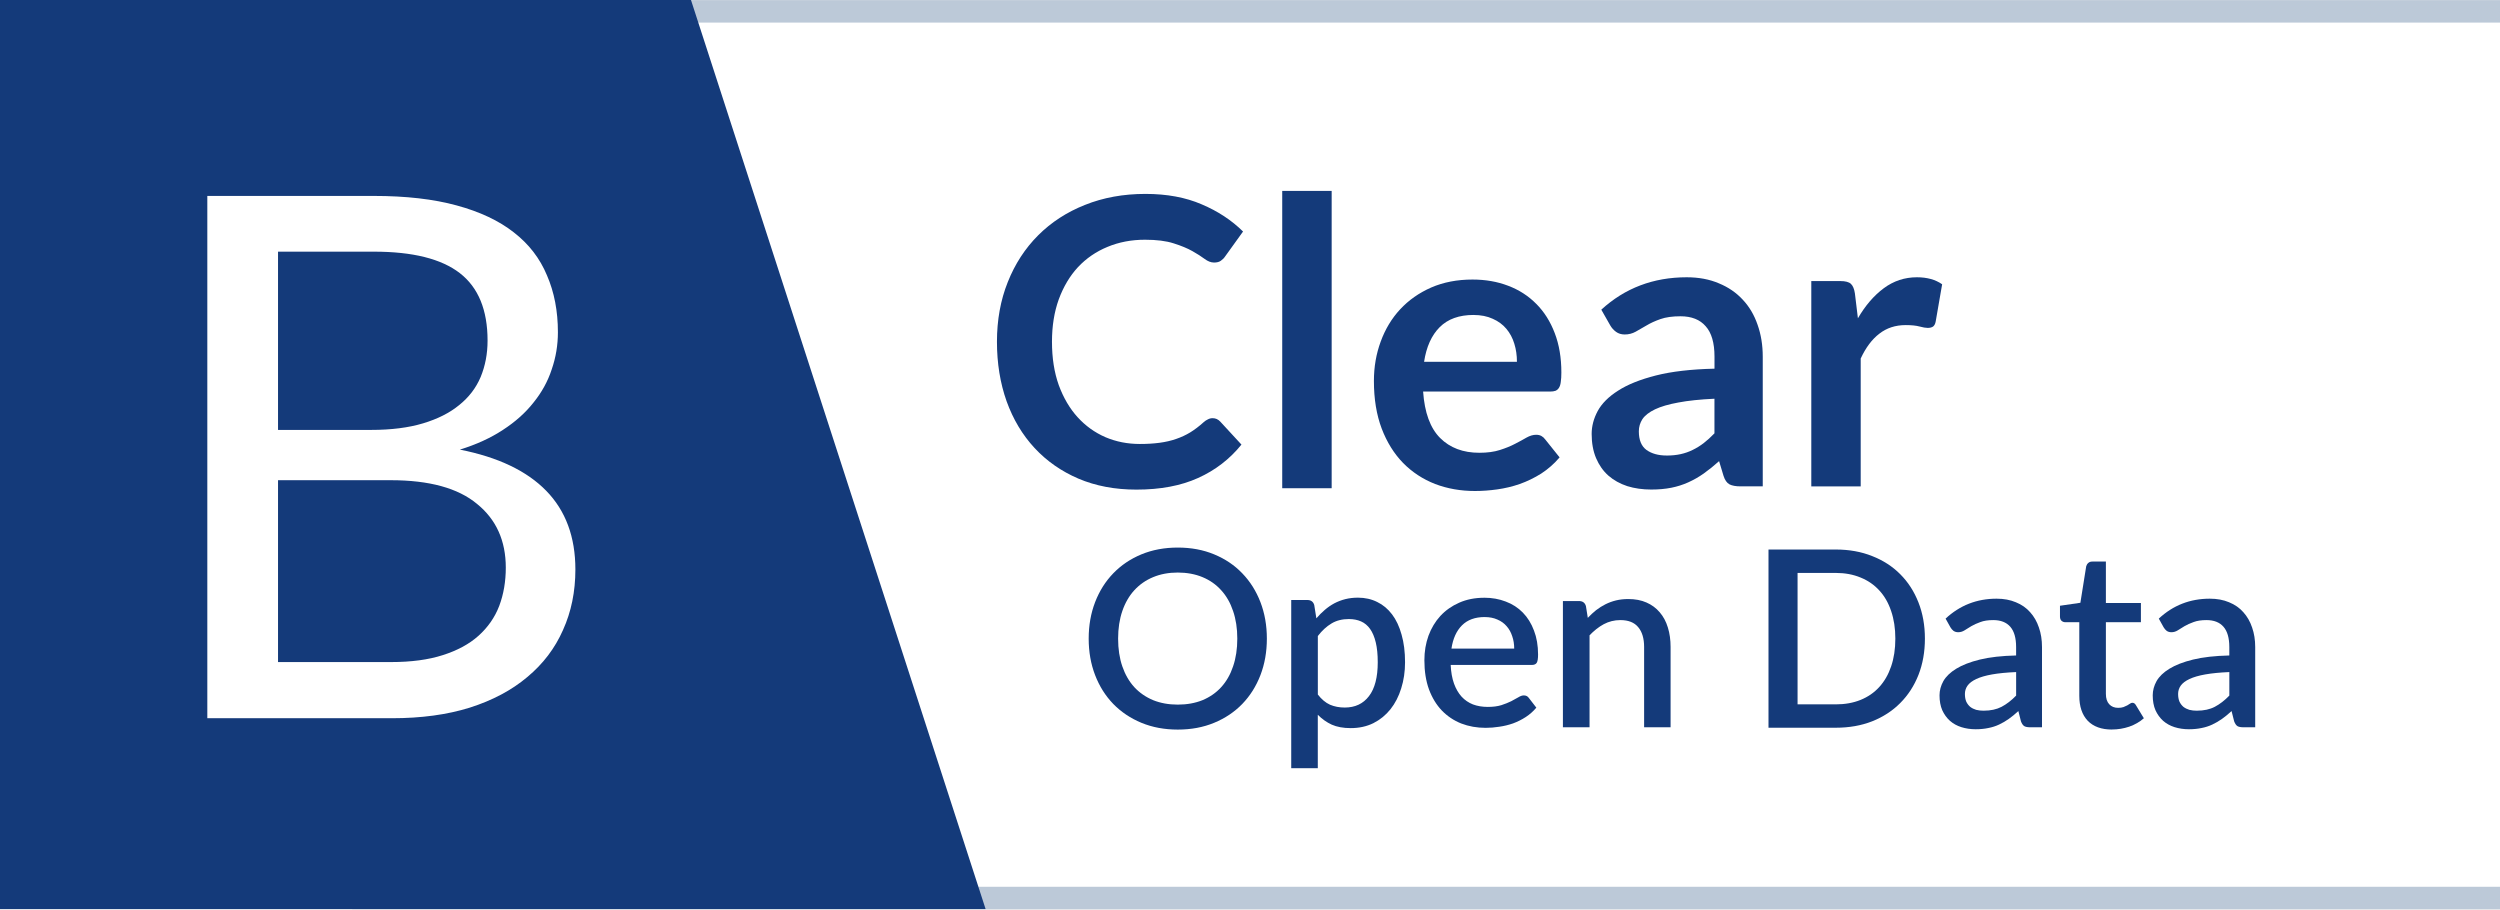
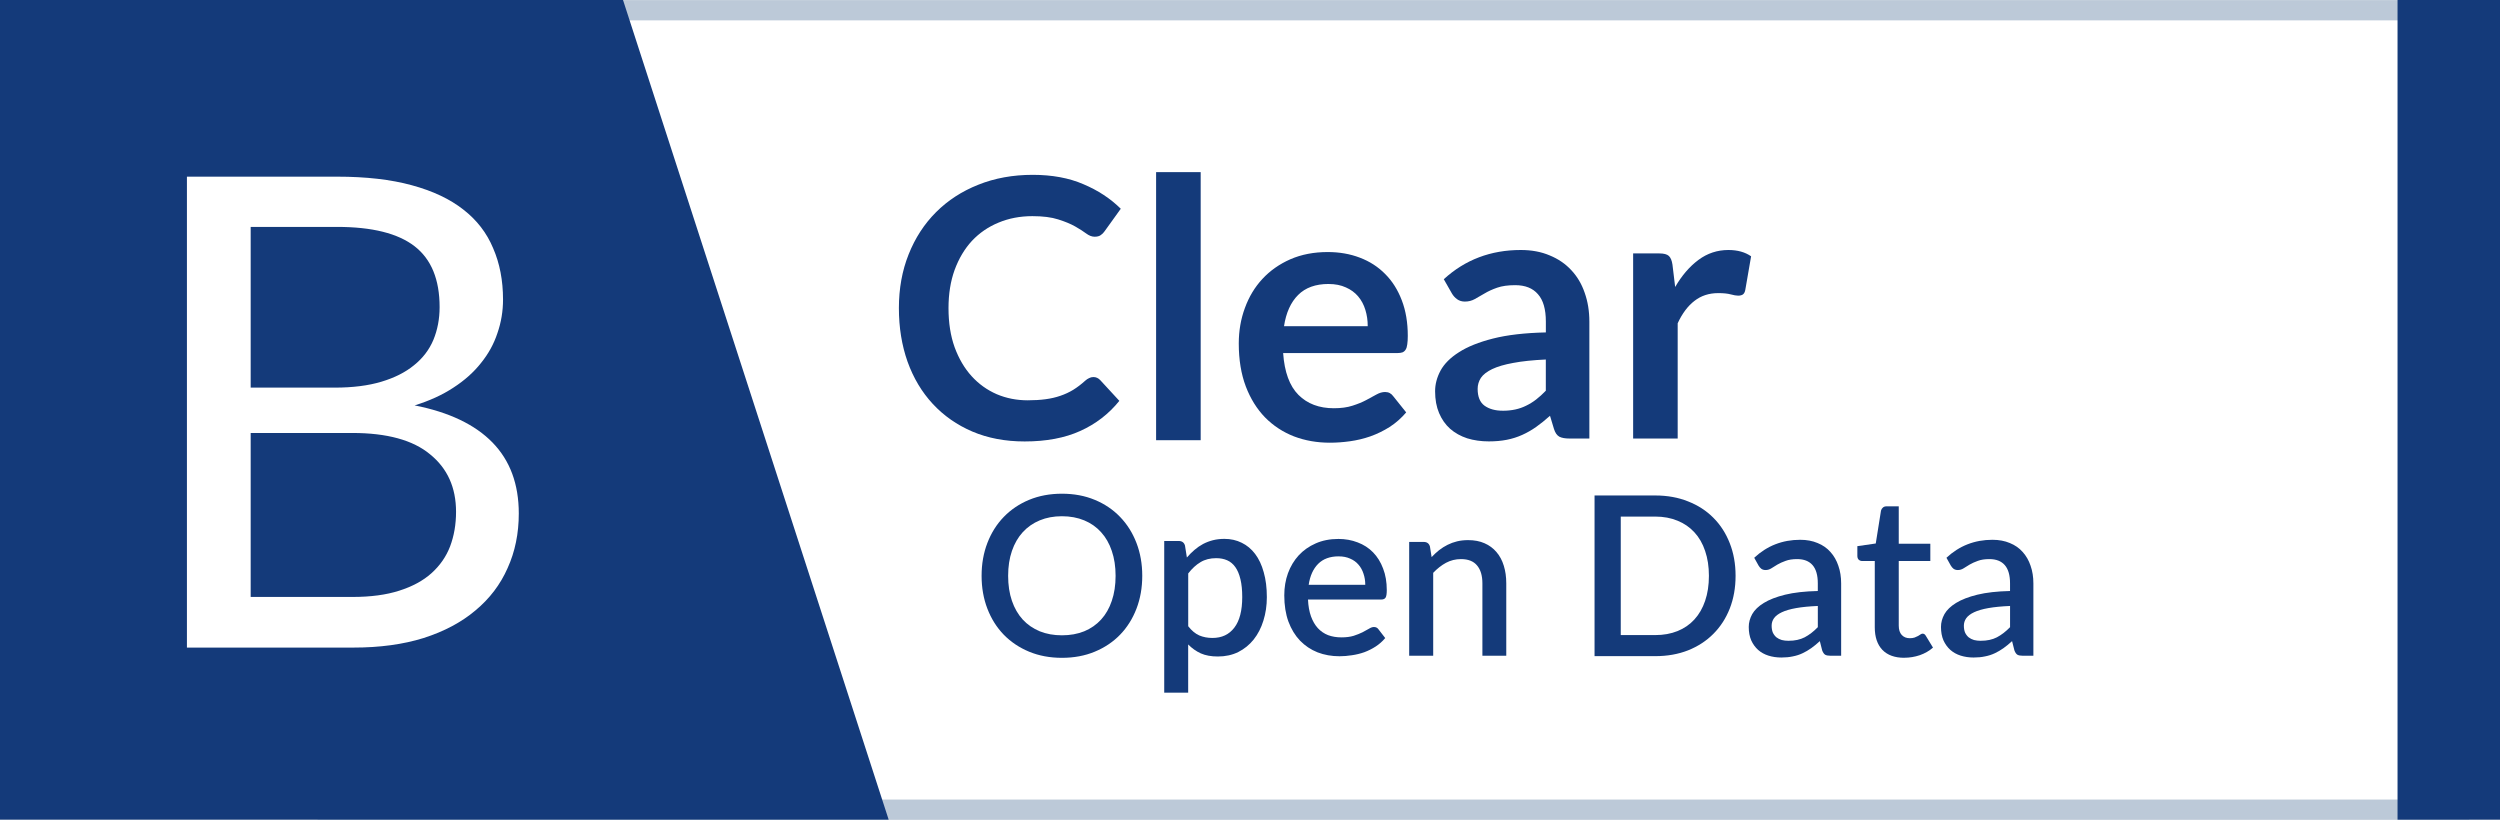
- <svg xmlns="http://www.w3.org/2000/svg" id="svg2" height="40" width="110" version="1.1" viewBox="0 0 110 40">
-   <g id="layer1" transform="translate(0 -1012.4)">
+ <svg xmlns="http://www.w3.org/2000/svg" id="svg2" height="40" viewBox="0 0 122 40" width="122" version="1.1">
+   <g id="layer1" transform="translate(0,-1012.4)">
    <rect id="rect4155" height="39.012" width="104.01" stroke="#bcc9d8" y="1012.9" x="15.994" stroke-width=".988" fill="#fff" />
-     <path id="rect4136" d="m0 1012.4h30.403l12.964 40h-43.367z" fill="#143a7a" />
+     <path id="rect4136" fill="#143a7a" d="m0 1012.4h30.403l12.964 40h-43.367z" />
    <g id="text4139">
      <path id="path4254" fill="#fff" d="m9.122 1044v-22.979h7.328q2.117 0 3.64 0.417 1.539 0.417 2.518 1.187 0.994 0.77 1.459 1.892 0.481 1.107 0.481 2.502 0 0.85-0.273 1.636-0.257 0.786-0.802 1.459-0.529 0.673-1.347 1.203-0.802 0.529-1.892 0.866 2.518 0.497 3.8 1.812 1.283 1.315 1.283 3.464 0 1.459-0.545 2.662-0.529 1.203-1.571 2.069-1.026 0.866-2.534 1.347-1.491 0.465-3.416 0.465h-8.13zm3.111-10.471v8.002h4.971q1.331 0 2.277-0.305 0.962-0.305 1.571-0.85 0.625-0.561 0.914-1.315 0.289-0.77 0.289-1.684 0-1.78-1.267-2.806-1.251-1.042-3.8-1.042h-4.955zm0-2.213h4.105q1.315 0 2.277-0.289 0.962-0.289 1.587-0.802 0.641-0.513 0.946-1.235 0.305-0.738 0.305-1.604 0-2.021-1.219-2.967t-3.784-0.946h-4.217v7.841z" />
    </g>
-     <g fill="#143a7a">
+     <g id="g4210" fill="#143a7a">
      <g id="text4143">
        <path id="path4243" d="m53.356 1030.8q0.194 0 0.335 0.15l0.933 1.012q-0.775 0.96-1.91 1.47-1.127 0.511-2.712 0.511-1.417 0-2.553-0.484-1.127-0.484-1.928-1.347-0.801-0.863-1.232-2.06-0.423-1.197-0.423-2.615 0-1.435 0.475-2.623 0.475-1.197 1.338-2.06 0.863-0.863 2.06-1.338 1.206-0.484 2.659-0.484 1.417 0 2.474 0.458 1.065 0.449 1.822 1.197l-0.792 1.101q-0.07 0.106-0.185 0.185-0.106 0.079-0.299 0.079-0.202 0-0.414-0.159-0.211-0.158-0.537-0.343t-0.828-0.343q-0.493-0.159-1.259-0.159-0.898 0-1.655 0.317-0.748 0.308-1.294 0.889-0.537 0.581-0.845 1.417-0.299 0.828-0.299 1.866 0 1.074 0.299 1.91 0.308 0.836 0.828 1.409t1.224 0.88q0.704 0.299 1.514 0.299 0.484 0 0.872-0.053 0.396-0.053 0.722-0.167 0.335-0.114 0.625-0.29 0.299-0.185 0.59-0.449 0.088-0.079 0.185-0.123 0.097-0.053 0.211-0.053z" />
        <path id="path4245" d="m58.593 1020.8v13.082h-2.175v-13.082h2.175z" />
        <path id="path4247" d="m64.791 1024.7q0.854 0 1.567 0.273 0.722 0.273 1.241 0.801 0.519 0.519 0.81 1.285 0.291 0.757 0.291 1.734 0 0.246-0.026 0.414-0.018 0.159-0.079 0.255-0.053 0.088-0.15 0.132-0.097 0.035-0.246 0.035h-5.582q0.097 1.391 0.748 2.042 0.651 0.651 1.726 0.651 0.528 0 0.907-0.123 0.387-0.123 0.669-0.273 0.291-0.15 0.502-0.273 0.22-0.123 0.423-0.123 0.132 0 0.229 0.053t0.167 0.15l0.634 0.792q-0.361 0.423-0.81 0.713-0.449 0.282-0.942 0.458-0.484 0.167-0.995 0.238-0.502 0.07-0.977 0.07-0.942 0-1.752-0.308-0.81-0.317-1.409-0.924-0.599-0.616-0.942-1.514-0.343-0.907-0.343-2.095 0-0.924 0.299-1.734 0.299-0.819 0.854-1.417 0.563-0.607 1.365-0.96 0.81-0.352 1.822-0.352zm0.044 1.558q-0.951 0-1.488 0.537-0.537 0.537-0.687 1.523h4.085q0-0.423-0.114-0.792-0.114-0.379-0.352-0.66-0.238-0.282-0.599-0.44-0.361-0.167-0.845-0.167z" />
        <path id="path4249" d="m77.559 1033.8h-0.977q-0.308 0-0.484-0.088-0.176-0.097-0.264-0.379l-0.194-0.643q-0.343 0.308-0.678 0.546-0.326 0.229-0.678 0.387-0.352 0.159-0.748 0.238-0.396 0.079-0.88 0.079-0.572 0-1.056-0.15-0.484-0.159-0.836-0.467-0.343-0.308-0.537-0.766-0.194-0.458-0.194-1.065 0-0.511 0.264-1.004 0.273-0.502 0.898-0.898 0.625-0.405 1.664-0.669 1.039-0.264 2.579-0.299v-0.528q0-0.907-0.387-1.338-0.379-0.44-1.109-0.44-0.528 0-0.88 0.123-0.352 0.123-0.616 0.282-0.255 0.15-0.475 0.273-0.22 0.123-0.484 0.123-0.22 0-0.379-0.114-0.158-0.115-0.255-0.282l-0.396-0.695q1.558-1.426 3.759-1.426 0.792 0 1.409 0.264 0.625 0.255 1.056 0.722 0.431 0.458 0.651 1.1 0.229 0.643 0.229 1.409v5.705zm-4.226-1.356q0.335 0 0.616-0.062 0.282-0.062 0.528-0.185 0.255-0.123 0.484-0.299 0.238-0.185 0.475-0.431v-1.523q-0.951 0.044-1.593 0.167-0.634 0.115-1.021 0.299-0.387 0.185-0.555 0.431-0.158 0.246-0.158 0.537 0 0.572 0.335 0.819 0.343 0.246 0.889 0.246z" />
        <path id="path4251" d="m79.697 1033.8v-9.033h1.276q0.335 0 0.467 0.123 0.132 0.123 0.176 0.423l0.132 1.092q0.484-0.836 1.136-1.321 0.651-0.484 1.461-0.484 0.669 0 1.109 0.308l-0.282 1.629q-0.026 0.158-0.114 0.229-0.088 0.062-0.238 0.062-0.132 0-0.361-0.062-0.229-0.062-0.607-0.062-0.678 0-1.162 0.379-0.484 0.37-0.819 1.092v5.626h-2.175z" />
      </g>
      <g id="text4149">
        <path id="path4226" d="m55.742 1040.5q0 0.871-0.283 1.606t-0.8 1.269q-0.512 0.528-1.236 0.828-0.719 0.299-1.601 0.299-0.877 0-1.601-0.299-0.719-0.299-1.236-0.828-0.517-0.534-0.8-1.269t-0.283-1.606q0-0.871 0.283-1.606 0.283-0.735 0.8-1.269 0.517-0.534 1.236-0.833 0.724-0.299 1.601-0.299 0.882 0 1.601 0.299 0.724 0.299 1.236 0.833 0.517 0.534 0.8 1.269 0.283 0.735 0.283 1.606zm-1.301 0q0-0.675-0.185-1.214-0.18-0.539-0.523-0.915-0.338-0.376-0.822-0.577t-1.089-0.202q-0.599 0-1.084 0.202-0.485 0.202-0.828 0.577t-0.528 0.915-0.185 1.214q0 0.681 0.185 1.22t0.528 0.915q0.343 0.37 0.828 0.572 0.485 0.196 1.084 0.196 0.604 0 1.089-0.196 0.485-0.202 0.822-0.572 0.343-0.376 0.523-0.915 0.185-0.539 0.185-1.22z" />
        <path id="path4228" d="m56.814 1046.2v-7.4h0.708q0.24 0 0.305 0.223l0.093 0.583q0.174-0.202 0.37-0.37t0.419-0.289q0.229-0.12 0.485-0.185 0.261-0.065 0.555-0.065 0.468 0 0.849 0.191 0.381 0.185 0.653 0.545 0.272 0.359 0.419 0.893 0.152 0.528 0.152 1.214 0 0.615-0.169 1.149-0.163 0.528-0.474 0.92-0.31 0.387-0.751 0.61-0.441 0.218-0.997 0.218-0.49 0-0.833-0.152-0.343-0.158-0.615-0.436v2.352h-1.171zm2.543-6.562q-0.452 0-0.773 0.196-0.321 0.191-0.599 0.55v2.576q0.245 0.316 0.534 0.447 0.294 0.125 0.648 0.125 0.686 0 1.067-0.501 0.387-0.501 0.387-1.492 0-0.512-0.087-0.871-0.087-0.365-0.25-0.594t-0.398-0.332q-0.234-0.103-0.528-0.103z" />
        <path id="path4230" d="m65.307 1038.7q0.512 0 0.947 0.169 0.436 0.163 0.751 0.485t0.49 0.79q0.18 0.463 0.18 1.056 0 0.272-0.06 0.365-0.06 0.093-0.218 0.093h-3.567q0.022 0.474 0.147 0.822 0.125 0.343 0.332 0.572 0.212 0.229 0.501 0.343 0.294 0.109 0.653 0.109 0.343 0 0.594-0.076 0.25-0.082 0.436-0.174 0.185-0.098 0.316-0.174 0.131-0.082 0.24-0.082 0.142 0 0.218 0.109l0.332 0.43q-0.207 0.245-0.468 0.414t-0.555 0.278q-0.294 0.103-0.604 0.147-0.31 0.049-0.604 0.049-0.577 0-1.073-0.191-0.49-0.196-0.855-0.572-0.359-0.376-0.566-0.931-0.201-0.555-0.201-1.28 0-0.577 0.18-1.078 0.185-0.501 0.523-0.871 0.343-0.37 0.828-0.583 0.49-0.218 1.105-0.218zm0.022 0.85q-0.637 0-1.002 0.365-0.365 0.365-0.463 1.024h2.761q0-0.294-0.087-0.544-0.082-0.256-0.245-0.441-0.163-0.191-0.408-0.294-0.24-0.109-0.555-0.109z" />
        <path id="path4232" d="m68.768 1044.4v-5.554h0.708q0.24 0 0.305 0.223l0.082 0.517q0.174-0.185 0.365-0.338 0.196-0.152 0.414-0.261 0.218-0.109 0.463-0.169 0.25-0.06 0.539-0.06 0.457 0 0.8 0.152 0.348 0.152 0.583 0.43 0.24 0.278 0.359 0.67 0.12 0.387 0.12 0.855v3.534h-1.165v-3.534q0-0.561-0.261-0.871-0.256-0.31-0.784-0.31-0.392 0-0.73 0.18-0.332 0.18-0.626 0.49v4.046h-1.171z" />
        <path id="path4234" d="m84.696 1040.5q0 0.871-0.283 1.595-0.283 0.719-0.8 1.236-0.512 0.517-1.236 0.806-0.719 0.283-1.601 0.283h-2.962v-7.841h2.962q0.882 0 1.601 0.289 0.724 0.283 1.236 0.8 0.517 0.517 0.8 1.242 0.283 0.719 0.283 1.59zm-1.301 0q0-0.675-0.185-1.214-0.18-0.539-0.523-0.909-0.338-0.37-0.822-0.566-0.485-0.202-1.089-0.202h-1.683v5.783h1.683q0.604 0 1.089-0.196 0.485-0.196 0.822-0.566 0.343-0.376 0.523-0.909 0.185-0.539 0.185-1.22z" />
        <path id="path4236" d="m89.325 1044.4q-0.169 0-0.256-0.049-0.087-0.054-0.147-0.212l-0.114-0.452q-0.212 0.196-0.419 0.343t-0.43 0.251q-0.218 0.103-0.474 0.152-0.25 0.054-0.555 0.054-0.338 0-0.632-0.093-0.289-0.092-0.501-0.278-0.212-0.191-0.338-0.468-0.12-0.278-0.12-0.653 0-0.321 0.169-0.626 0.174-0.305 0.566-0.545 0.398-0.245 1.04-0.403 0.648-0.158 1.595-0.18v-0.37q0-0.599-0.256-0.893-0.256-0.294-0.751-0.294-0.338 0-0.566 0.087-0.229 0.082-0.398 0.18-0.169 0.098-0.299 0.185-0.131 0.082-0.278 0.082-0.12 0-0.207-0.06-0.082-0.065-0.136-0.158l-0.212-0.381q0.942-0.877 2.244-0.877 0.479 0 0.849 0.158 0.376 0.152 0.626 0.436 0.256 0.283 0.387 0.675 0.136 0.387 0.136 0.86v3.529h-0.523zm-2.042-0.73q0.457 0 0.784-0.169 0.332-0.174 0.643-0.495v-1.035q-0.626 0.027-1.056 0.103-0.43 0.076-0.697 0.202-0.267 0.125-0.387 0.294-0.114 0.163-0.114 0.365 0 0.196 0.06 0.338 0.065 0.136 0.174 0.229 0.114 0.087 0.261 0.131 0.152 0.038 0.332 0.038z" />
        <path id="path4238" d="m92.926 1044.5q-0.692 0-1.067-0.387-0.37-0.392-0.37-1.1v-3.235h-0.61q-0.098 0-0.169-0.06-0.071-0.065-0.071-0.191v-0.474l0.898-0.131 0.256-1.606q0.027-0.093 0.093-0.147 0.065-0.06 0.174-0.06h0.599v1.824h1.541v0.844h-1.541v3.153q0 0.299 0.147 0.457 0.147 0.158 0.392 0.158 0.136 0 0.234-0.033 0.098-0.038 0.169-0.076 0.071-0.044 0.12-0.076 0.054-0.038 0.103-0.038 0.098 0 0.158 0.109l0.348 0.572q-0.272 0.24-0.643 0.37-0.37 0.125-0.762 0.125z" />
        <path id="path4240" d="m98.706 1044.4q-0.169 0-0.256-0.049-0.087-0.054-0.147-0.212l-0.114-0.452q-0.212 0.196-0.419 0.343t-0.43 0.251q-0.218 0.103-0.474 0.152-0.25 0.054-0.555 0.054-0.338 0-0.632-0.093-0.289-0.092-0.501-0.278-0.212-0.191-0.338-0.468-0.12-0.278-0.12-0.653 0-0.321 0.169-0.626 0.174-0.305 0.566-0.545 0.398-0.245 1.04-0.403 0.648-0.158 1.595-0.18v-0.37q0-0.599-0.256-0.893-0.256-0.294-0.751-0.294-0.338 0-0.566 0.087-0.229 0.082-0.398 0.18-0.169 0.098-0.299 0.185-0.131 0.082-0.278 0.082-0.12 0-0.207-0.06-0.082-0.065-0.136-0.158l-0.212-0.381q0.942-0.877 2.244-0.877 0.479 0 0.849 0.158 0.376 0.152 0.626 0.436 0.256 0.283 0.387 0.675 0.136 0.387 0.136 0.86v3.529h-0.523zm-2.042-0.73q0.457 0 0.784-0.169 0.332-0.174 0.643-0.495v-1.035q-0.626 0.027-1.056 0.103-0.43 0.076-0.697 0.202-0.267 0.125-0.387 0.294-0.114 0.163-0.114 0.365 0 0.196 0.06 0.338 0.065 0.136 0.174 0.229 0.114 0.087 0.261 0.131 0.152 0.038 0.332 0.038z" />
      </g>
-       <rect id="rect4153" height="40" width="5" y="1012.4" x="117" />
+       <rect id="rect4153" y="1012.4" width="5" x="117" height="40" />
    </g>
  </g>
</svg>
